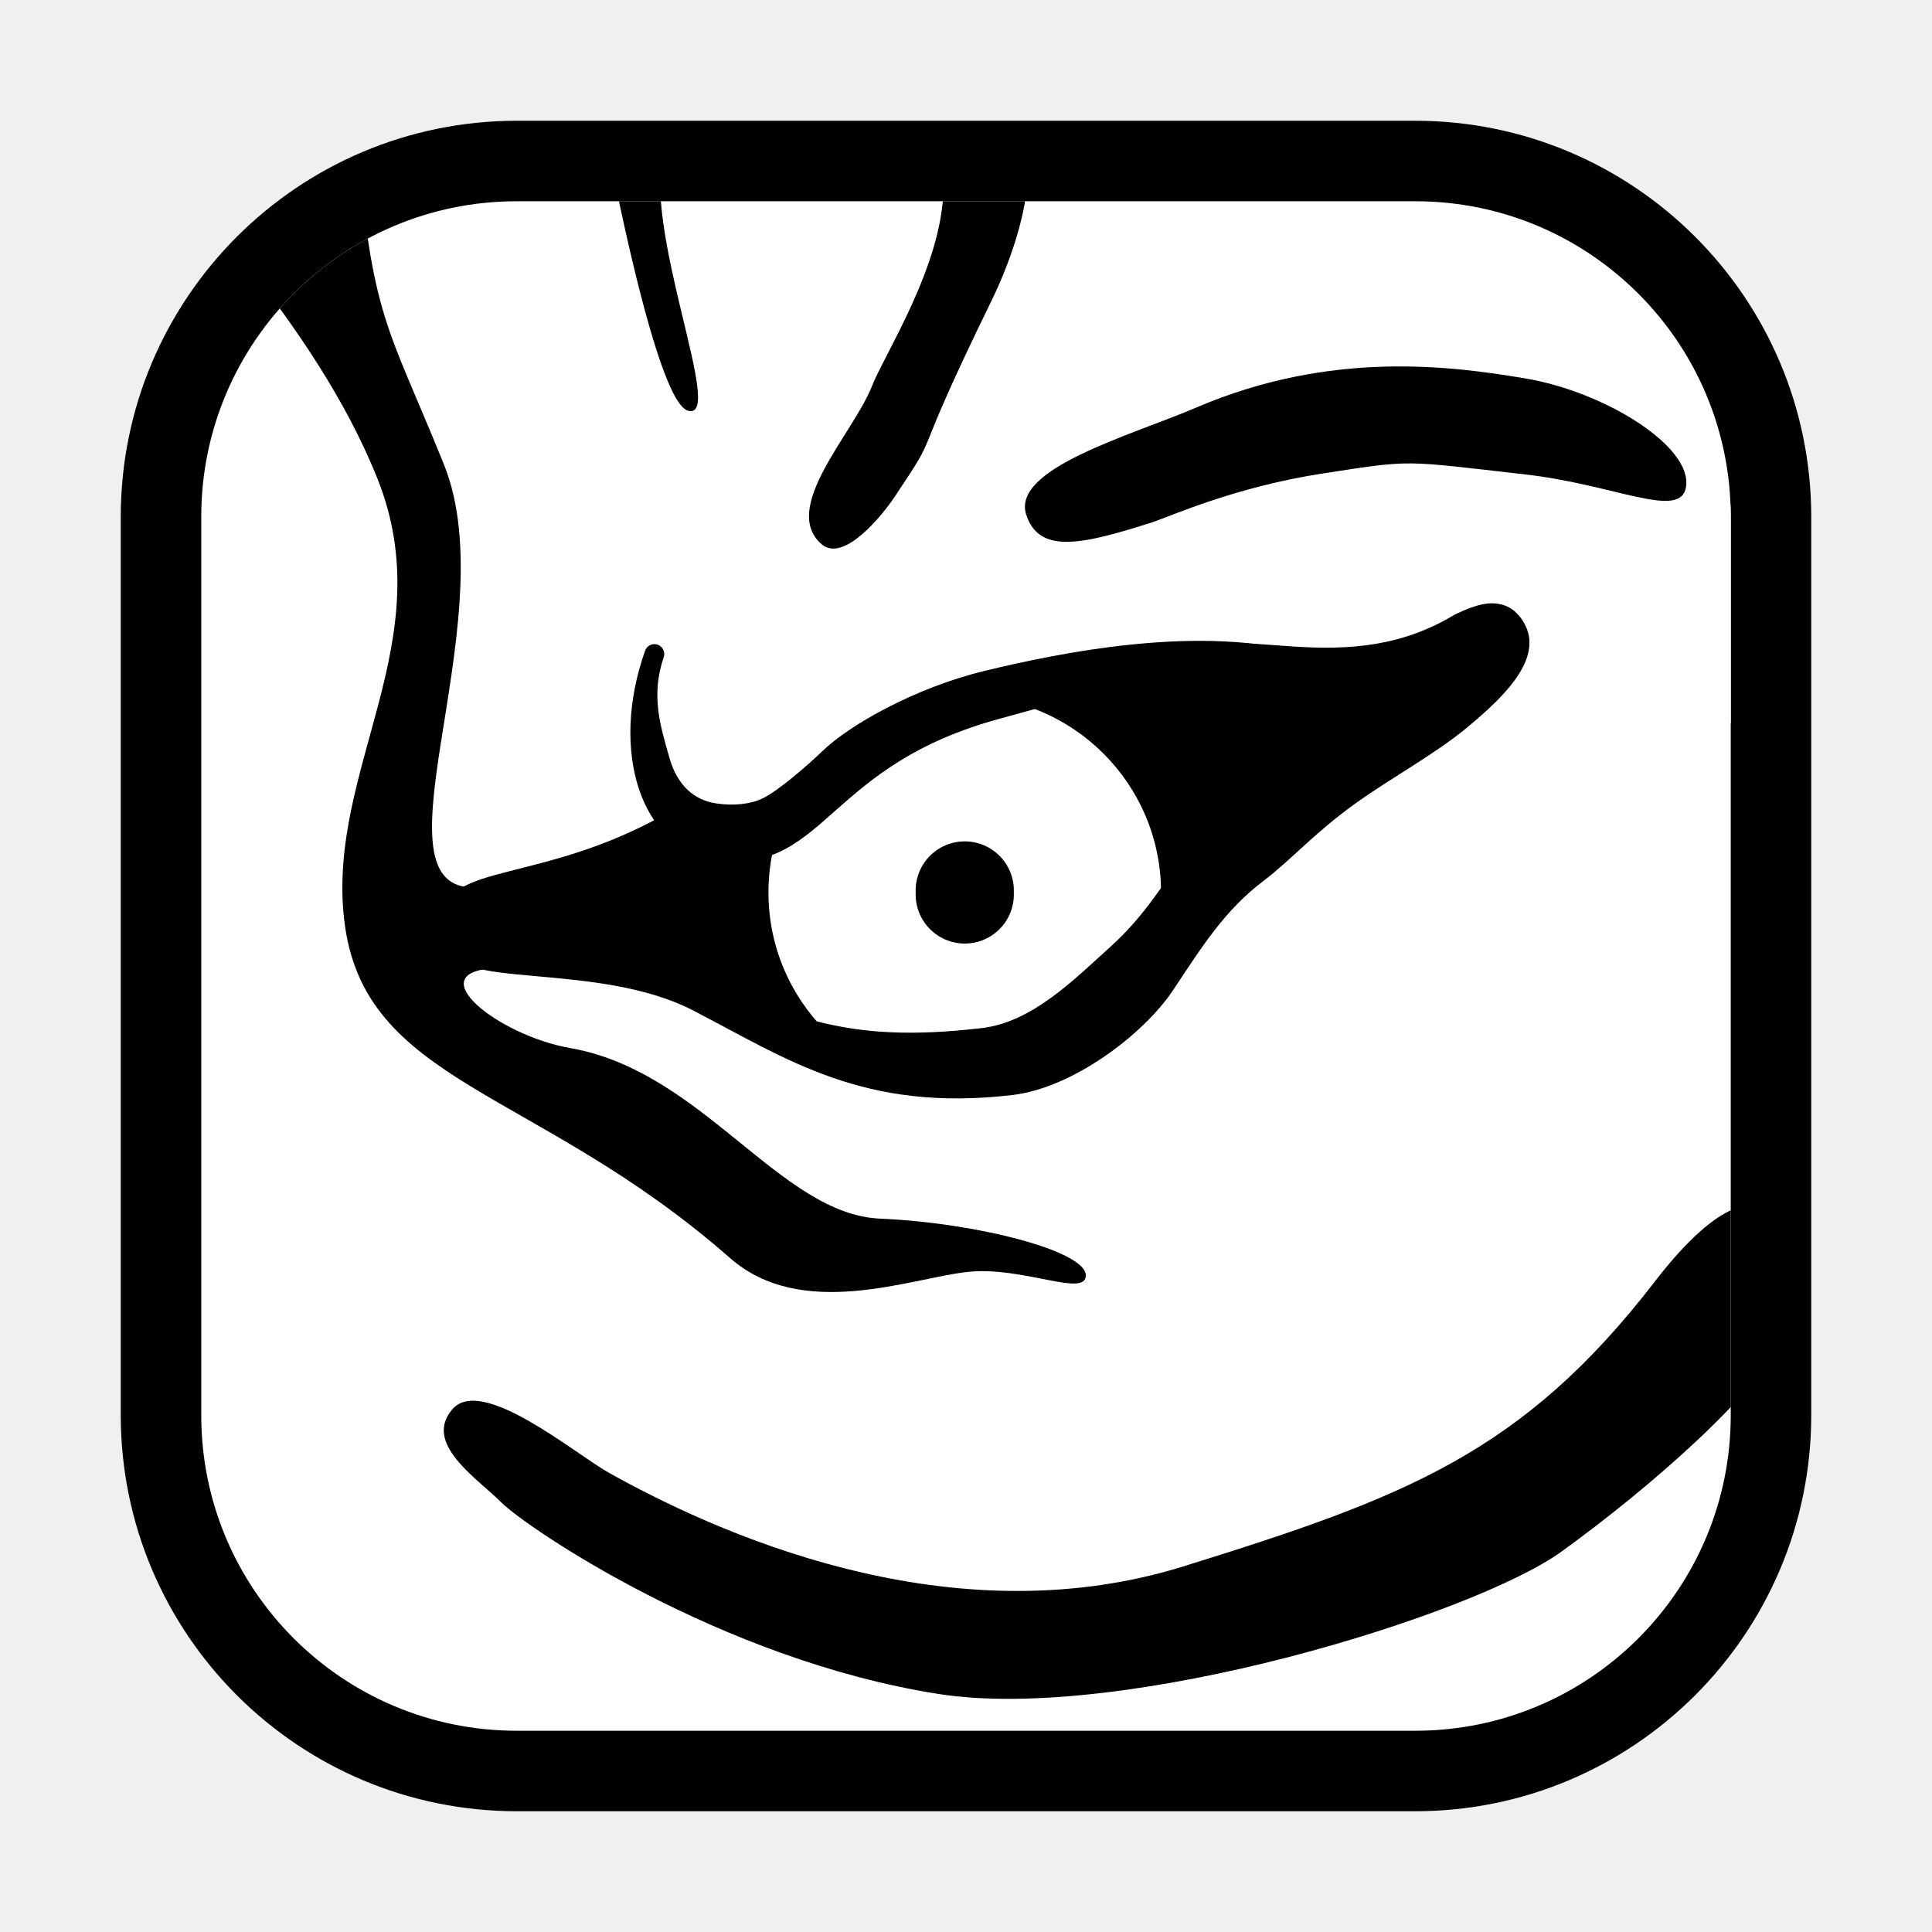
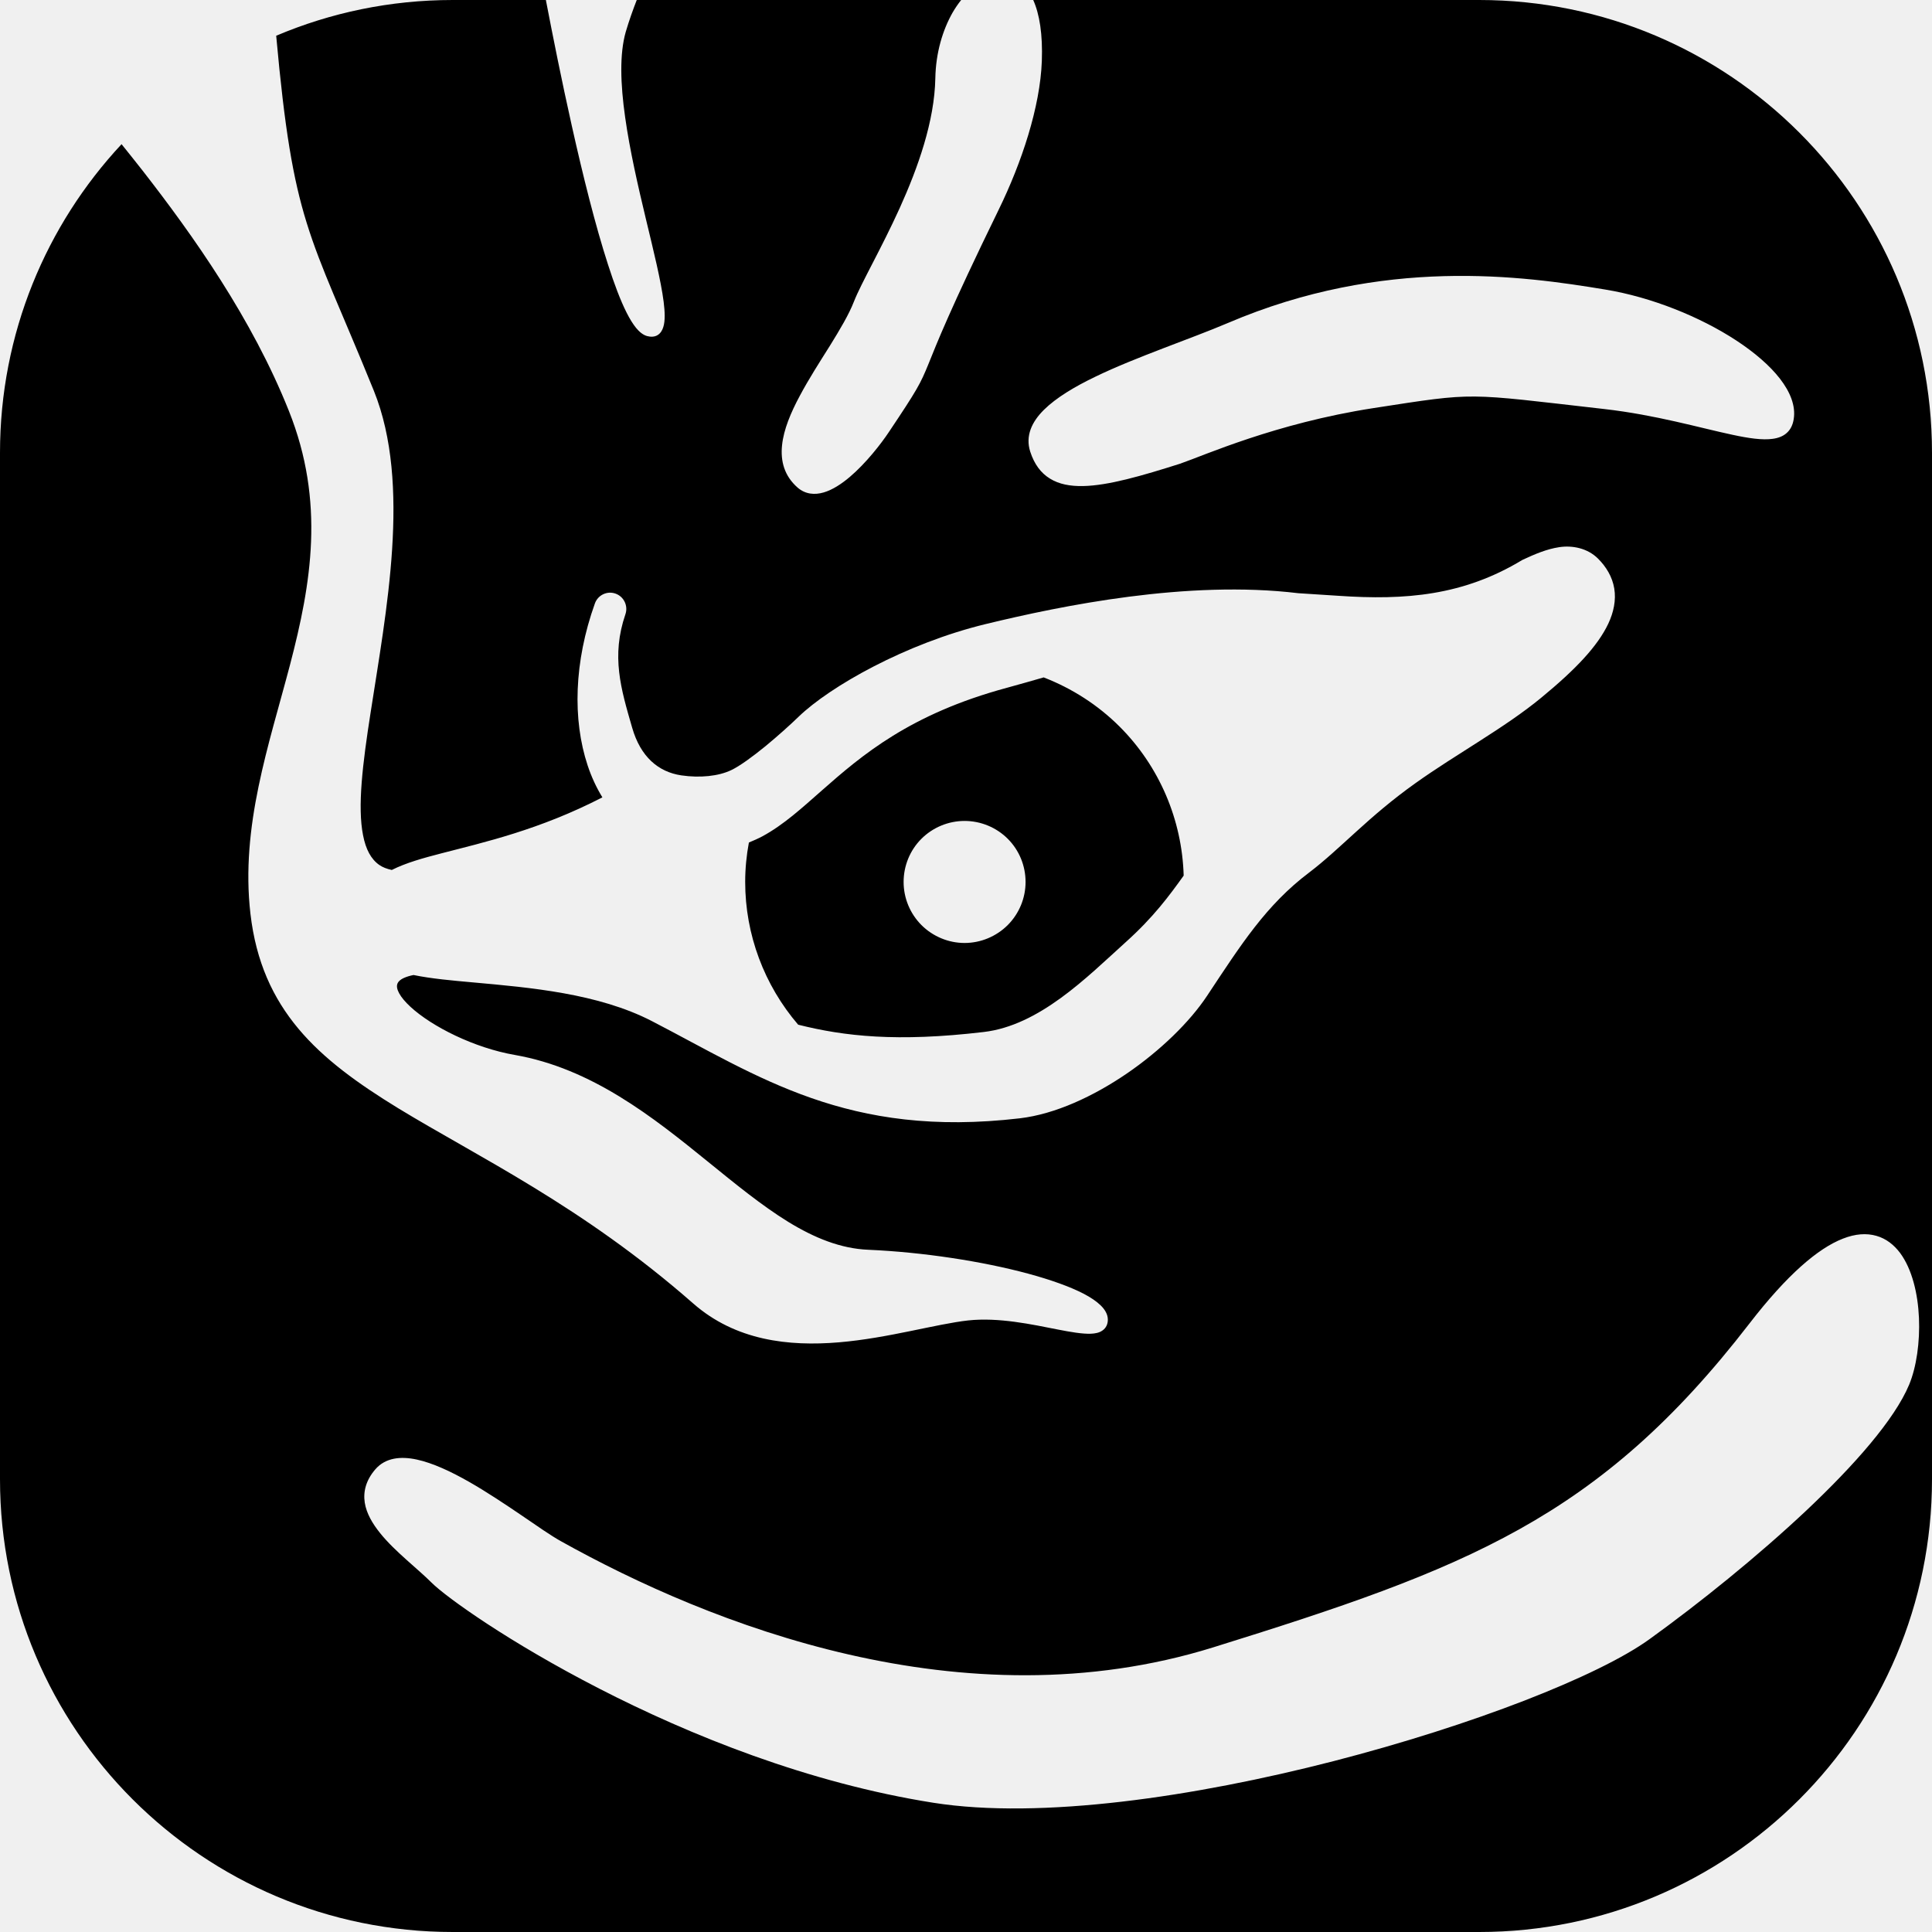
- <svg xmlns="http://www.w3.org/2000/svg" viewBox="0 0 24 24">
-   <defs>
-     <clipPath id="a" clipPathUnits="userSpaceOnUse">
-       <rect width="38" height="38" x="2" y="2" rx="7.838" ry="7.839" />
-     </clipPath>
-   </defs>
-   <g transform="matrix(.5 0 0 .5 1.5 1.5)">
-     <rect width="42" height="42" rx="9.844" ry="9.844" />
-     <g clip-path="url(#a)">
-       <path fill="#fff" d="M-.674 1.92h45.48v41.456H-.674z" />
-       <path fill="#fff" d="M8.105 13.199c-1.377.787-1.28 5.12-1.28 6.706 0 1.585 1.707 3.414 3.658 4.39s5.121 3.17 7.194 3.535 5.182.762 6.157.854c.976.091 3.972-.286 6.584-2.622 3.81-3.405 2.534-7.131 7.255-9.754 3.841-2.134 4.738-2.804 4.634-4.634-.122-2.133-2.866-2.194-4.573-2.621-1.535-.384-6.523-.976-9.023-.366s-5.352 1.976-6.828 2.56c-5.672 2.247-6.439-2.244-13.778 1.952" />
-       <path d="M22.497 9.787c.323 1 1.416.735 3.142.186.486-.167 2.061-.874 4.197-1.205 2.284-.354 1.98-.33 5.048.018 2.261.256 3.873 1.141 4.005.31.16-1.005-2.02-2.367-4.008-2.697-1.8-.299-4.786-.714-8.145.72-1.653.707-4.611 1.518-4.24 2.668M19.231 15.302c-.731.396-2.743 2.256-3.627 2.347s-1.25-.396-1.981-.122-4.542 1.463-5 1.768c-.457.305-.61.915-.304 1.189.305.274 4.054.518 4.572.792.518.275 3.597 1.799 4.481 1.768s4.146.244 5.395-.274c1.25-.518 3.384-3.75 4.512-4.572s2.438-1.86 3.688-2.226 2.713-1.34 3.262-2.072.7-1.403 0-1.555c-.701-.152-1.677.762-2.53.945-.854.183-3.597.183-5.243 0s-7.164 2.073-7.225 2.012" />
-       <path fill="#fff" d="M25.846 19.173a4.877 4.877 0 1 1-9.754 0 4.877 4.877 0 1 1 9.754 0" />
-       <path d="M22.188 19.173a1.22 1.22 0 1 1-2.438 0 1.22 1.22 0 1 1 2.438 0M29.19 13.175c-2.583-.62-5.848.037-7.735.495-1.73.42-3.355 1.346-4.02 1.988-.353.342-1.098.992-1.494 1.181-.3.144-.724.184-1.145.122-.545-.08-.964-.443-1.157-1.11-.246-.85-.47-1.584-.146-2.533a.245.245 0 0 0-.461-.164c-.447 1.252-.478 2.484-.156 3.453s1.026 1.684 1.996 1.787c.657.069 1.189-.058 1.646-.305.458-.247.845-.603 1.28-.987.872-.767 1.932-1.677 4.063-2.252 4.47-1.207 2.438-1.096 7.34-1.187a.244.244 0 0 0-.012-.488" />
-       <path d="M33.913 12c-.255.038-.504.144-.766.267-1.304.787-2.585.894-4.062.792-.923-.064-1.905-.156-2.77-.065-1.708.18-2.888.907-2.888.907l.32.518s1.064-.654 2.633-.819c.773-.081 1.732 0 2.663.065s1.831.121 2.557-.072c.698-.187 1.318-.546 1.806-.774.244-.114.453-.192.594-.213s.182-.01.236.045a.46.46 0 0 1 .149.26c.014.083.004.189-.069.342-.145.308-.547.77-1.265 1.36-.675.557-1.616.9-2.655 1.3-1.04.4-2.11.95-3.209 1.718-1.211.848-1.29 1.715-2.641 2.93-.852.766-1.898 1.834-3.15 1.981-3.62.426-4.567-.431-6.893-.978-1.473-.346-2.923-.808-4.15-.919-.613-.055-1.143-.11-1.478-.213a.9.9 0 0 1-.34-.168c-.057-.053-.072-.085-.075-.167-.01-.26.05-.345.255-.477.205-.131.577-.25 1.063-.377.973-.252 2.397-.56 4-1.455l-.296-.534c-1.523.85-2.862 1.141-3.856 1.399-.498.129-.914.242-1.243.453-.328.211-.548.58-.533 1.014a.86.86 0 0 0 .274.594c.16.146.353.234.572.301.437.134.984.18 1.6.236 1.233.111 2.734.238 3.925.854 2.333 1.206 4.228 2.536 7.937 2.1 1.493-.176 3.256-1.502 3.994-2.615s1.29-1.987 2.244-2.708c.674-.51 1.282-1.212 2.312-1.944.9-.64 1.938-1.2 2.728-1.852.748-.616 1.208-1.105 1.43-1.573.11-.235.158-.473.121-.702a1.1 1.1 0 0 0-.32-.59c-.204-.204-.5-.26-.754-.221M20.44 1.702c-.036 1.913-1.468 4.1-1.777 4.892-.452 1.161-2.285 3.024-1.253 3.925.541.473 1.496-.693 1.824-1.185 1.239-1.855.24-.443 2.378-4.817.5-1.022.894-2.213.93-3.192.104-2.9-2.061-1.771-2.102.377" />
-       <path d="M5.866.47c.388 4.483.747 4.568 2.161 8.063 1.614 3.99-2.18 11.055 1.072 10.481 1.838.49 1.557 1.017.177 2.043-1.864.1.1 1.67 1.896 1.983 3.288.574 5.206 4.133 7.698 4.237 2.383.102 5.106.8 5.106 1.41 0 .56-1.574-.237-2.943-.086-1.41.156-4.11 1.222-5.895-.345-4.831-4.241-9.115-4.308-9.587-8.405-.433-3.754 2.438-6.923.826-10.961S1.211 1.609 1.103.817zM11.681-1.59s1.466 8.535 2.414 8.794c.948.258-1.172-4.541-.595-6.538.819-2.83 2.578-3.463 2.578-3.463zM12.14 33.598c3.233 1.803 8.78 4.024 14.266 2.317s8.413-2.805 11.705-7.072c3.292-4.268 3.902-.244 3.292 1.22-.61 1.462-3.414 3.901-5.608 5.486-2.195 1.585-10.869 4.262-15.486 3.536-5.425-.853-10.242-4.146-10.851-4.755-.61-.61-1.951-1.463-1.22-2.317.732-.853 3.05 1.11 3.902 1.585" />
-     </g>
-   </g>
+ <svg xmlns="http://www.w3.org/2000/svg" width="24" height="24" viewBox="0 0 24 24" fill="none">
+   <path d="M6.781 0C6.866 0.442 6.977 1 7.103 1.562C7.241 2.181 7.397 2.806 7.553 3.287C7.63 3.527 7.708 3.734 7.785 3.886C7.823 3.961 7.863 4.026 7.902 4.074C7.941 4.121 7.987 4.161 8.039 4.175C8.082 4.186 8.128 4.187 8.167 4.164C8.206 4.141 8.228 4.102 8.24 4.062C8.264 3.986 8.26 3.875 8.244 3.748C8.211 3.49 8.12 3.121 8.023 2.718C7.926 2.313 7.824 1.87 7.766 1.458C7.707 1.044 7.695 0.67 7.773 0.397C7.815 0.255 7.862 0.123 7.91 0H11.94C11.902 0.048 11.866 0.1 11.833 0.157C11.71 0.374 11.625 0.655 11.619 0.972C11.609 1.505 11.404 2.082 11.176 2.586C11.062 2.837 10.943 3.069 10.841 3.267C10.74 3.463 10.654 3.629 10.608 3.746C10.546 3.906 10.435 4.092 10.31 4.294C10.185 4.493 10.047 4.707 9.936 4.916C9.824 5.124 9.735 5.336 9.715 5.53C9.694 5.728 9.743 5.912 9.908 6.057C10.005 6.141 10.121 6.15 10.233 6.117C10.342 6.085 10.453 6.012 10.555 5.926C10.759 5.753 10.947 5.51 11.042 5.367C11.396 4.838 11.433 4.769 11.534 4.521C11.632 4.278 11.796 3.855 12.405 2.607C12.692 2.02 12.921 1.33 12.942 0.759C12.954 0.424 12.913 0.174 12.835 0H18.375C21.481 0 24 2.519 24 5.625V18.375C24 21.481 21.481 24 18.375 24H5.625C2.519 24 0 21.481 0 18.375V5.625C0 4.143 0.573 2.796 1.51 1.791C1.593 1.895 1.68 2.002 1.768 2.115C2.397 2.922 3.131 3.957 3.588 5.103C4.041 6.237 3.866 7.251 3.603 8.257C3.34 9.259 2.986 10.264 3.111 11.351C3.18 11.947 3.389 12.399 3.707 12.779C4.024 13.158 4.449 13.462 4.945 13.766C5.942 14.374 7.235 14.985 8.61 16.191C9.138 16.655 9.799 16.727 10.42 16.675C10.73 16.649 11.034 16.591 11.309 16.535C11.584 16.479 11.829 16.425 12.026 16.403C12.406 16.362 12.816 16.452 13.142 16.516C13.3 16.547 13.445 16.572 13.55 16.568C13.602 16.566 13.655 16.557 13.695 16.528C13.74 16.497 13.762 16.449 13.762 16.393C13.762 16.326 13.724 16.266 13.674 16.217C13.623 16.167 13.551 16.118 13.465 16.073C13.292 15.983 13.05 15.897 12.769 15.821C12.205 15.669 11.471 15.555 10.786 15.525C10.445 15.511 10.119 15.379 9.791 15.178C9.463 14.976 9.137 14.709 8.793 14.43C8.108 13.874 7.352 13.273 6.396 13.105C5.892 13.018 5.366 12.753 5.1 12.508C5.034 12.447 4.986 12.39 4.959 12.34C4.931 12.289 4.927 12.252 4.935 12.226C4.942 12.201 4.965 12.171 5.023 12.146C5.053 12.133 5.091 12.121 5.137 12.112C5.356 12.157 5.609 12.18 5.879 12.204C6.586 12.268 7.431 12.34 8.099 12.685C9.428 13.373 10.528 14.143 12.669 13.892C13.109 13.84 13.583 13.619 13.999 13.335C14.415 13.05 14.779 12.696 14.995 12.37C15.418 11.732 15.728 11.242 16.264 10.838C16.459 10.69 16.645 10.514 16.852 10.327C17.059 10.139 17.292 9.936 17.583 9.729C17.838 9.547 18.114 9.376 18.384 9.203C18.653 9.031 18.917 8.856 19.145 8.668C19.574 8.315 19.846 8.028 19.979 7.747C20.045 7.606 20.077 7.456 20.053 7.311C20.029 7.165 19.952 7.04 19.852 6.94C19.719 6.807 19.529 6.773 19.37 6.797C19.215 6.82 19.065 6.884 18.915 6.954L18.909 6.957C18.18 7.398 17.462 7.459 16.624 7.401C16.462 7.39 16.295 7.38 16.128 7.369C14.753 7.203 13.191 7.523 12.246 7.752C11.249 7.994 10.31 8.528 9.921 8.903C9.821 9 9.665 9.141 9.507 9.271C9.347 9.401 9.189 9.517 9.083 9.567C8.926 9.642 8.696 9.666 8.464 9.632C8.179 9.59 7.957 9.402 7.853 9.04C7.712 8.553 7.591 8.152 7.769 7.631C7.805 7.527 7.751 7.411 7.646 7.374C7.542 7.337 7.427 7.392 7.39 7.496C7.13 8.222 7.111 8.94 7.3 9.509C7.347 9.651 7.409 9.784 7.483 9.905C6.7 10.309 6.013 10.463 5.485 10.6C5.253 10.66 5.044 10.718 4.867 10.807C4.806 10.794 4.754 10.774 4.712 10.745C4.61 10.674 4.544 10.552 4.51 10.376C4.475 10.2 4.473 9.978 4.493 9.72C4.513 9.462 4.554 9.17 4.603 8.857C4.699 8.233 4.826 7.521 4.871 6.823C4.916 6.126 4.879 5.436 4.644 4.854C4.237 3.85 3.988 3.344 3.809 2.766C3.639 2.218 3.536 1.605 3.431 0.444C4.105 0.158 4.846 0 5.625 0H6.781ZM23.309 15.352C23.187 15.317 23.048 15.326 22.893 15.387C22.585 15.507 22.201 15.833 21.73 16.444C20.793 17.658 19.911 18.418 18.874 18.997C17.835 19.577 16.639 19.976 15.071 20.464C11.961 21.431 8.81 20.174 6.967 19.145C6.848 19.079 6.677 18.96 6.477 18.823C6.278 18.688 6.051 18.536 5.827 18.408C5.604 18.281 5.377 18.174 5.177 18.131C4.978 18.088 4.788 18.107 4.662 18.253C4.547 18.387 4.51 18.527 4.531 18.666C4.552 18.801 4.628 18.928 4.722 19.045C4.816 19.162 4.935 19.274 5.05 19.377C5.166 19.481 5.276 19.575 5.361 19.66C5.453 19.752 5.696 19.938 6.051 20.171C6.408 20.405 6.884 20.689 7.445 20.977C8.568 21.554 10.038 22.149 11.597 22.395C12.928 22.604 14.838 22.322 16.564 21.878C17.429 21.655 18.251 21.391 18.936 21.126C19.619 20.861 20.17 20.594 20.49 20.363C21.119 19.909 21.835 19.332 22.439 18.764C22.74 18.48 23.014 18.197 23.234 17.933C23.454 17.669 23.625 17.419 23.716 17.201C23.807 16.982 23.851 16.672 23.838 16.371C23.825 16.071 23.753 15.767 23.604 15.565C23.528 15.464 23.43 15.386 23.309 15.352ZM12.965 8.415C13.316 8.551 13.639 8.757 13.91 9.028C14.402 9.521 14.684 10.183 14.704 10.877C14.526 11.126 14.329 11.394 13.985 11.703C13.74 11.924 13.473 12.183 13.177 12.398C12.881 12.613 12.562 12.78 12.219 12.82C11.143 12.947 10.488 12.873 9.915 12.729C9.493 12.237 9.257 11.609 9.257 10.956C9.257 10.79 9.273 10.626 9.303 10.466C9.359 10.443 9.416 10.418 9.469 10.39C9.737 10.245 9.964 10.035 10.211 9.818C10.706 9.382 11.304 8.869 12.508 8.544C12.675 8.499 12.827 8.454 12.965 8.415ZM11.982 10.198C11.782 10.198 11.588 10.278 11.446 10.42C11.304 10.562 11.225 10.755 11.225 10.956C11.225 11.157 11.305 11.349 11.446 11.491C11.588 11.633 11.782 11.714 11.982 11.714C12.183 11.714 12.377 11.633 12.519 11.491C12.66 11.349 12.74 11.157 12.74 10.956C12.74 10.755 12.661 10.562 12.519 10.42C12.377 10.278 12.183 10.198 11.982 10.198ZM19.942 3.597C18.911 3.426 17.19 3.185 15.254 4.012C15.019 4.112 14.738 4.216 14.449 4.327C14.161 4.438 13.866 4.554 13.606 4.68C13.348 4.804 13.12 4.941 12.969 5.09C12.817 5.24 12.735 5.416 12.798 5.611C12.848 5.765 12.929 5.876 13.044 5.946C13.157 6.016 13.296 6.041 13.454 6.038C13.767 6.032 14.179 5.913 14.67 5.757L14.671 5.756C14.954 5.659 15.846 5.258 17.059 5.07C17.713 4.969 17.991 4.923 18.323 4.926C18.658 4.929 19.048 4.981 19.927 5.081C20.569 5.154 21.115 5.315 21.521 5.401C21.721 5.444 21.894 5.47 22.023 5.451C22.089 5.442 22.15 5.42 22.196 5.378C22.244 5.335 22.271 5.277 22.282 5.207C22.309 5.04 22.237 4.867 22.111 4.704C21.984 4.54 21.796 4.379 21.571 4.231C21.123 3.937 20.519 3.692 19.942 3.597Z" fill="black" />
</svg>
